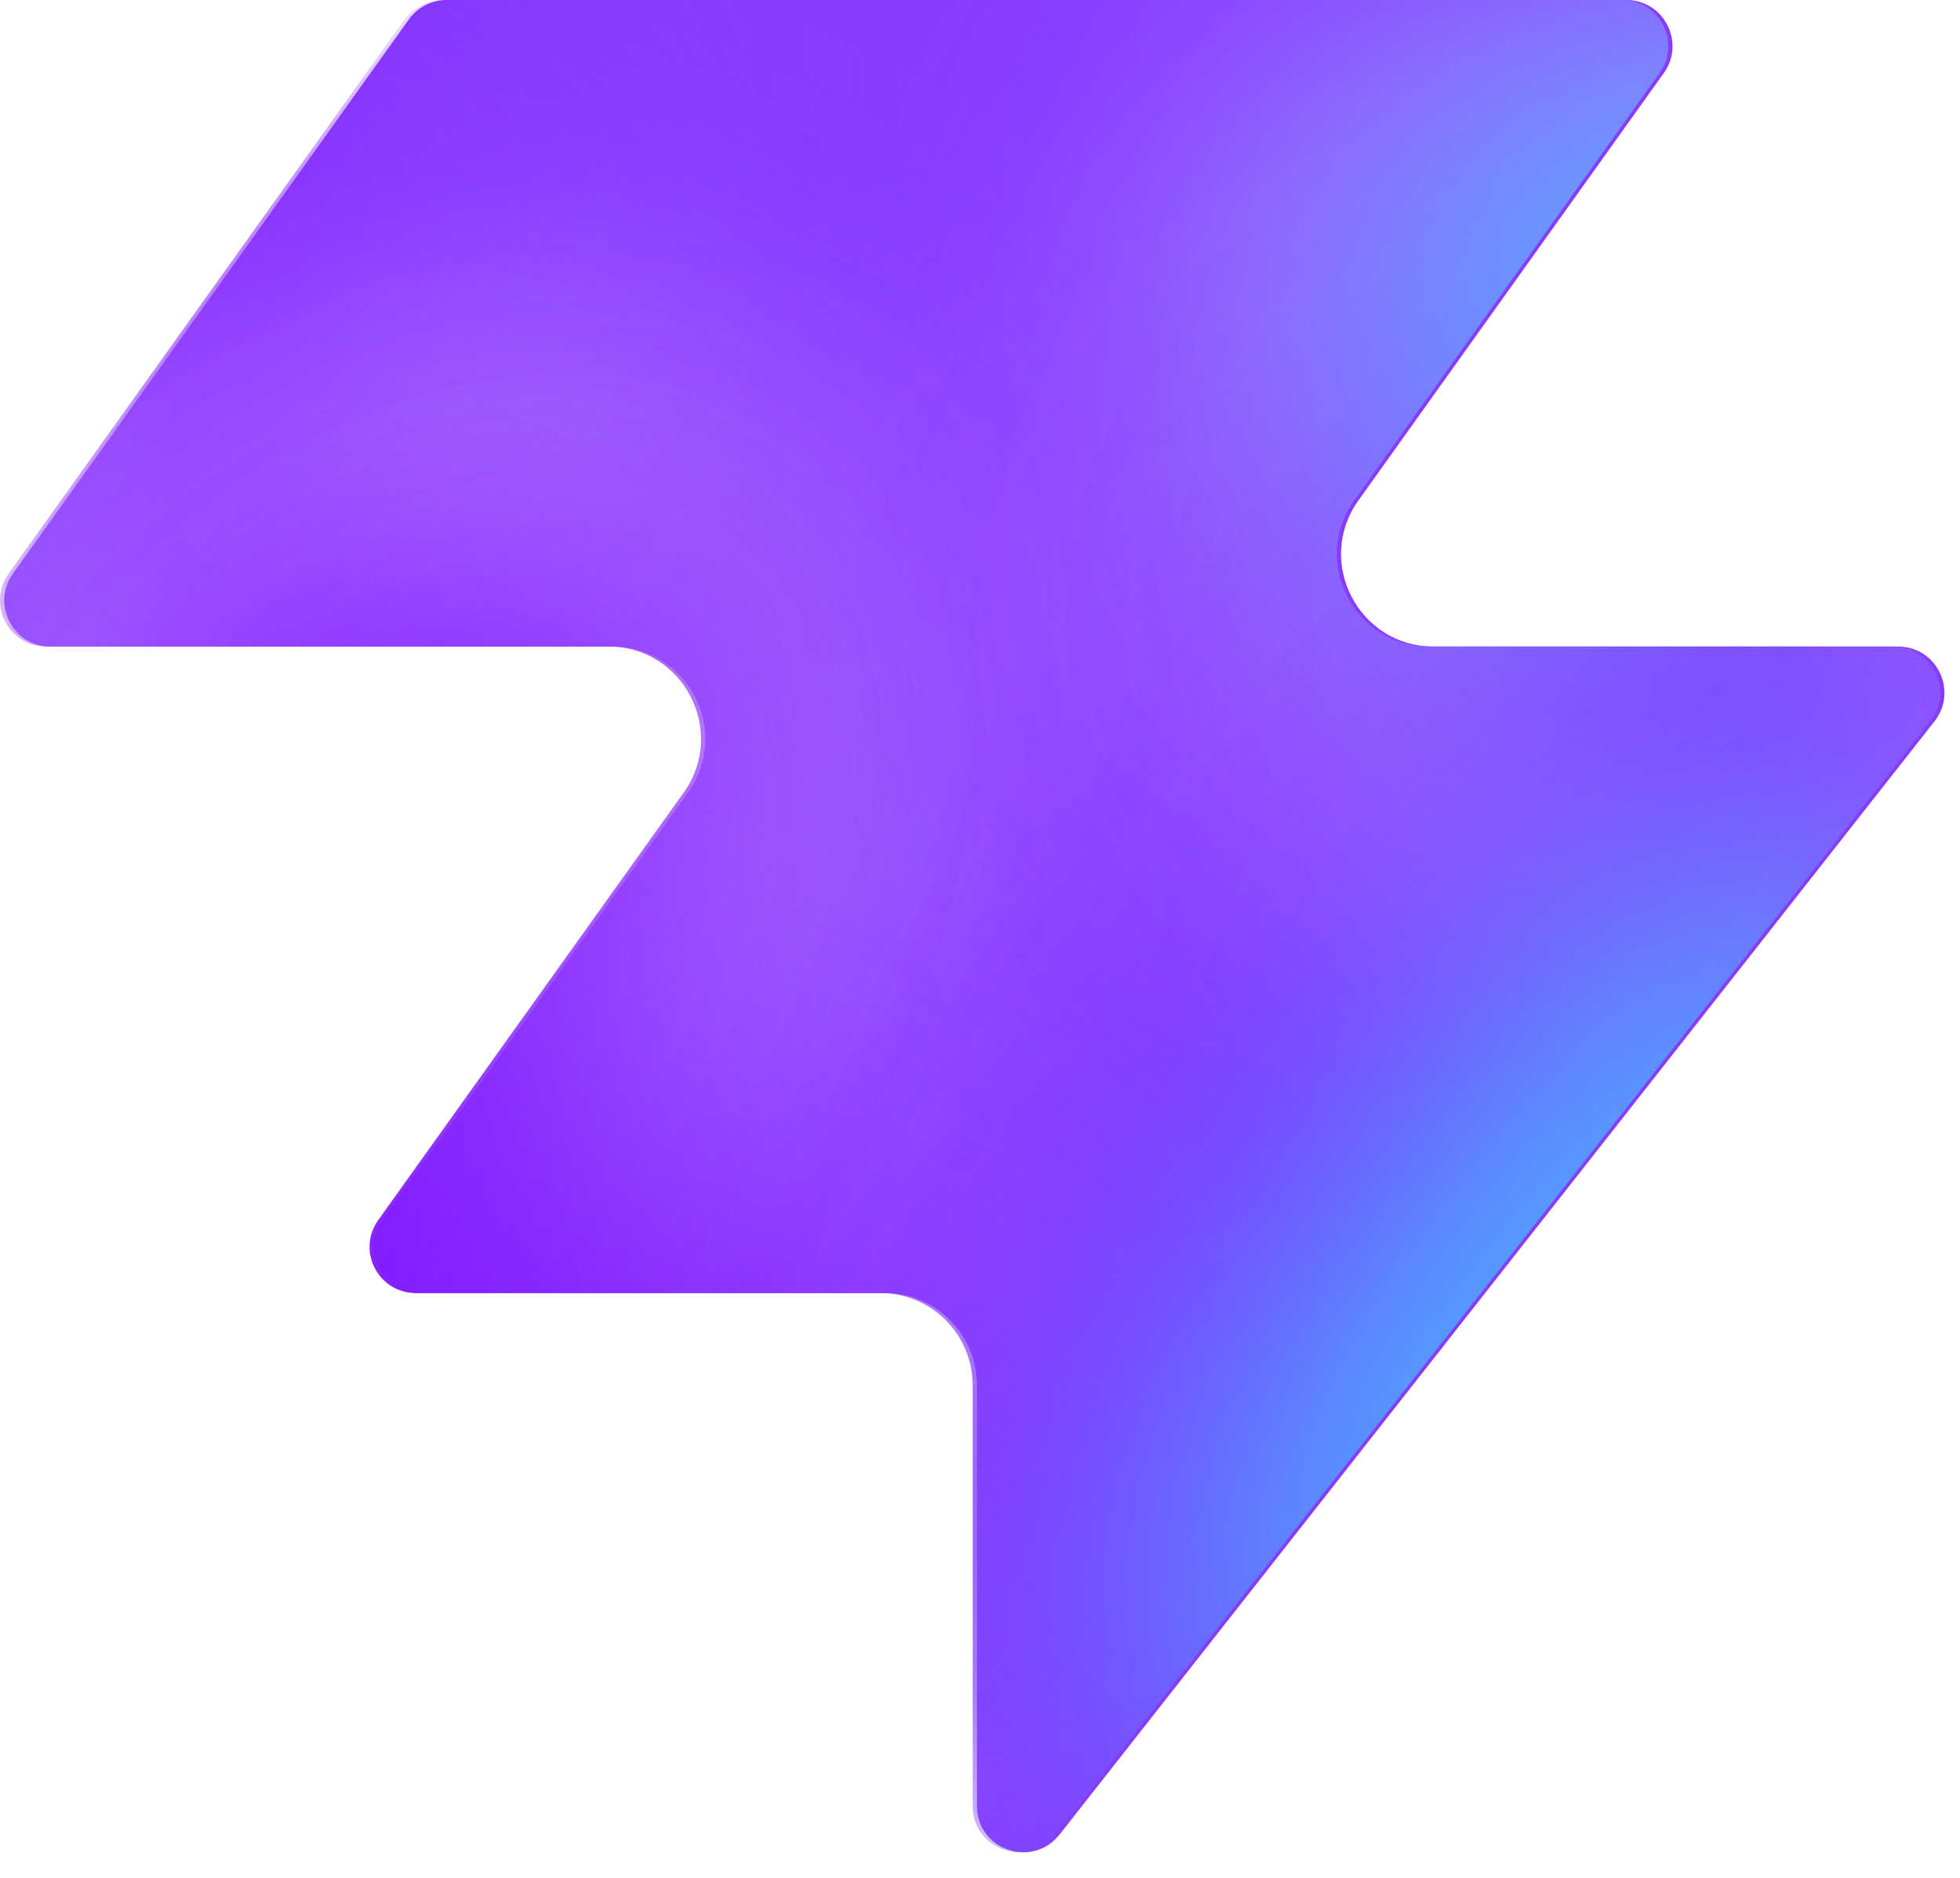
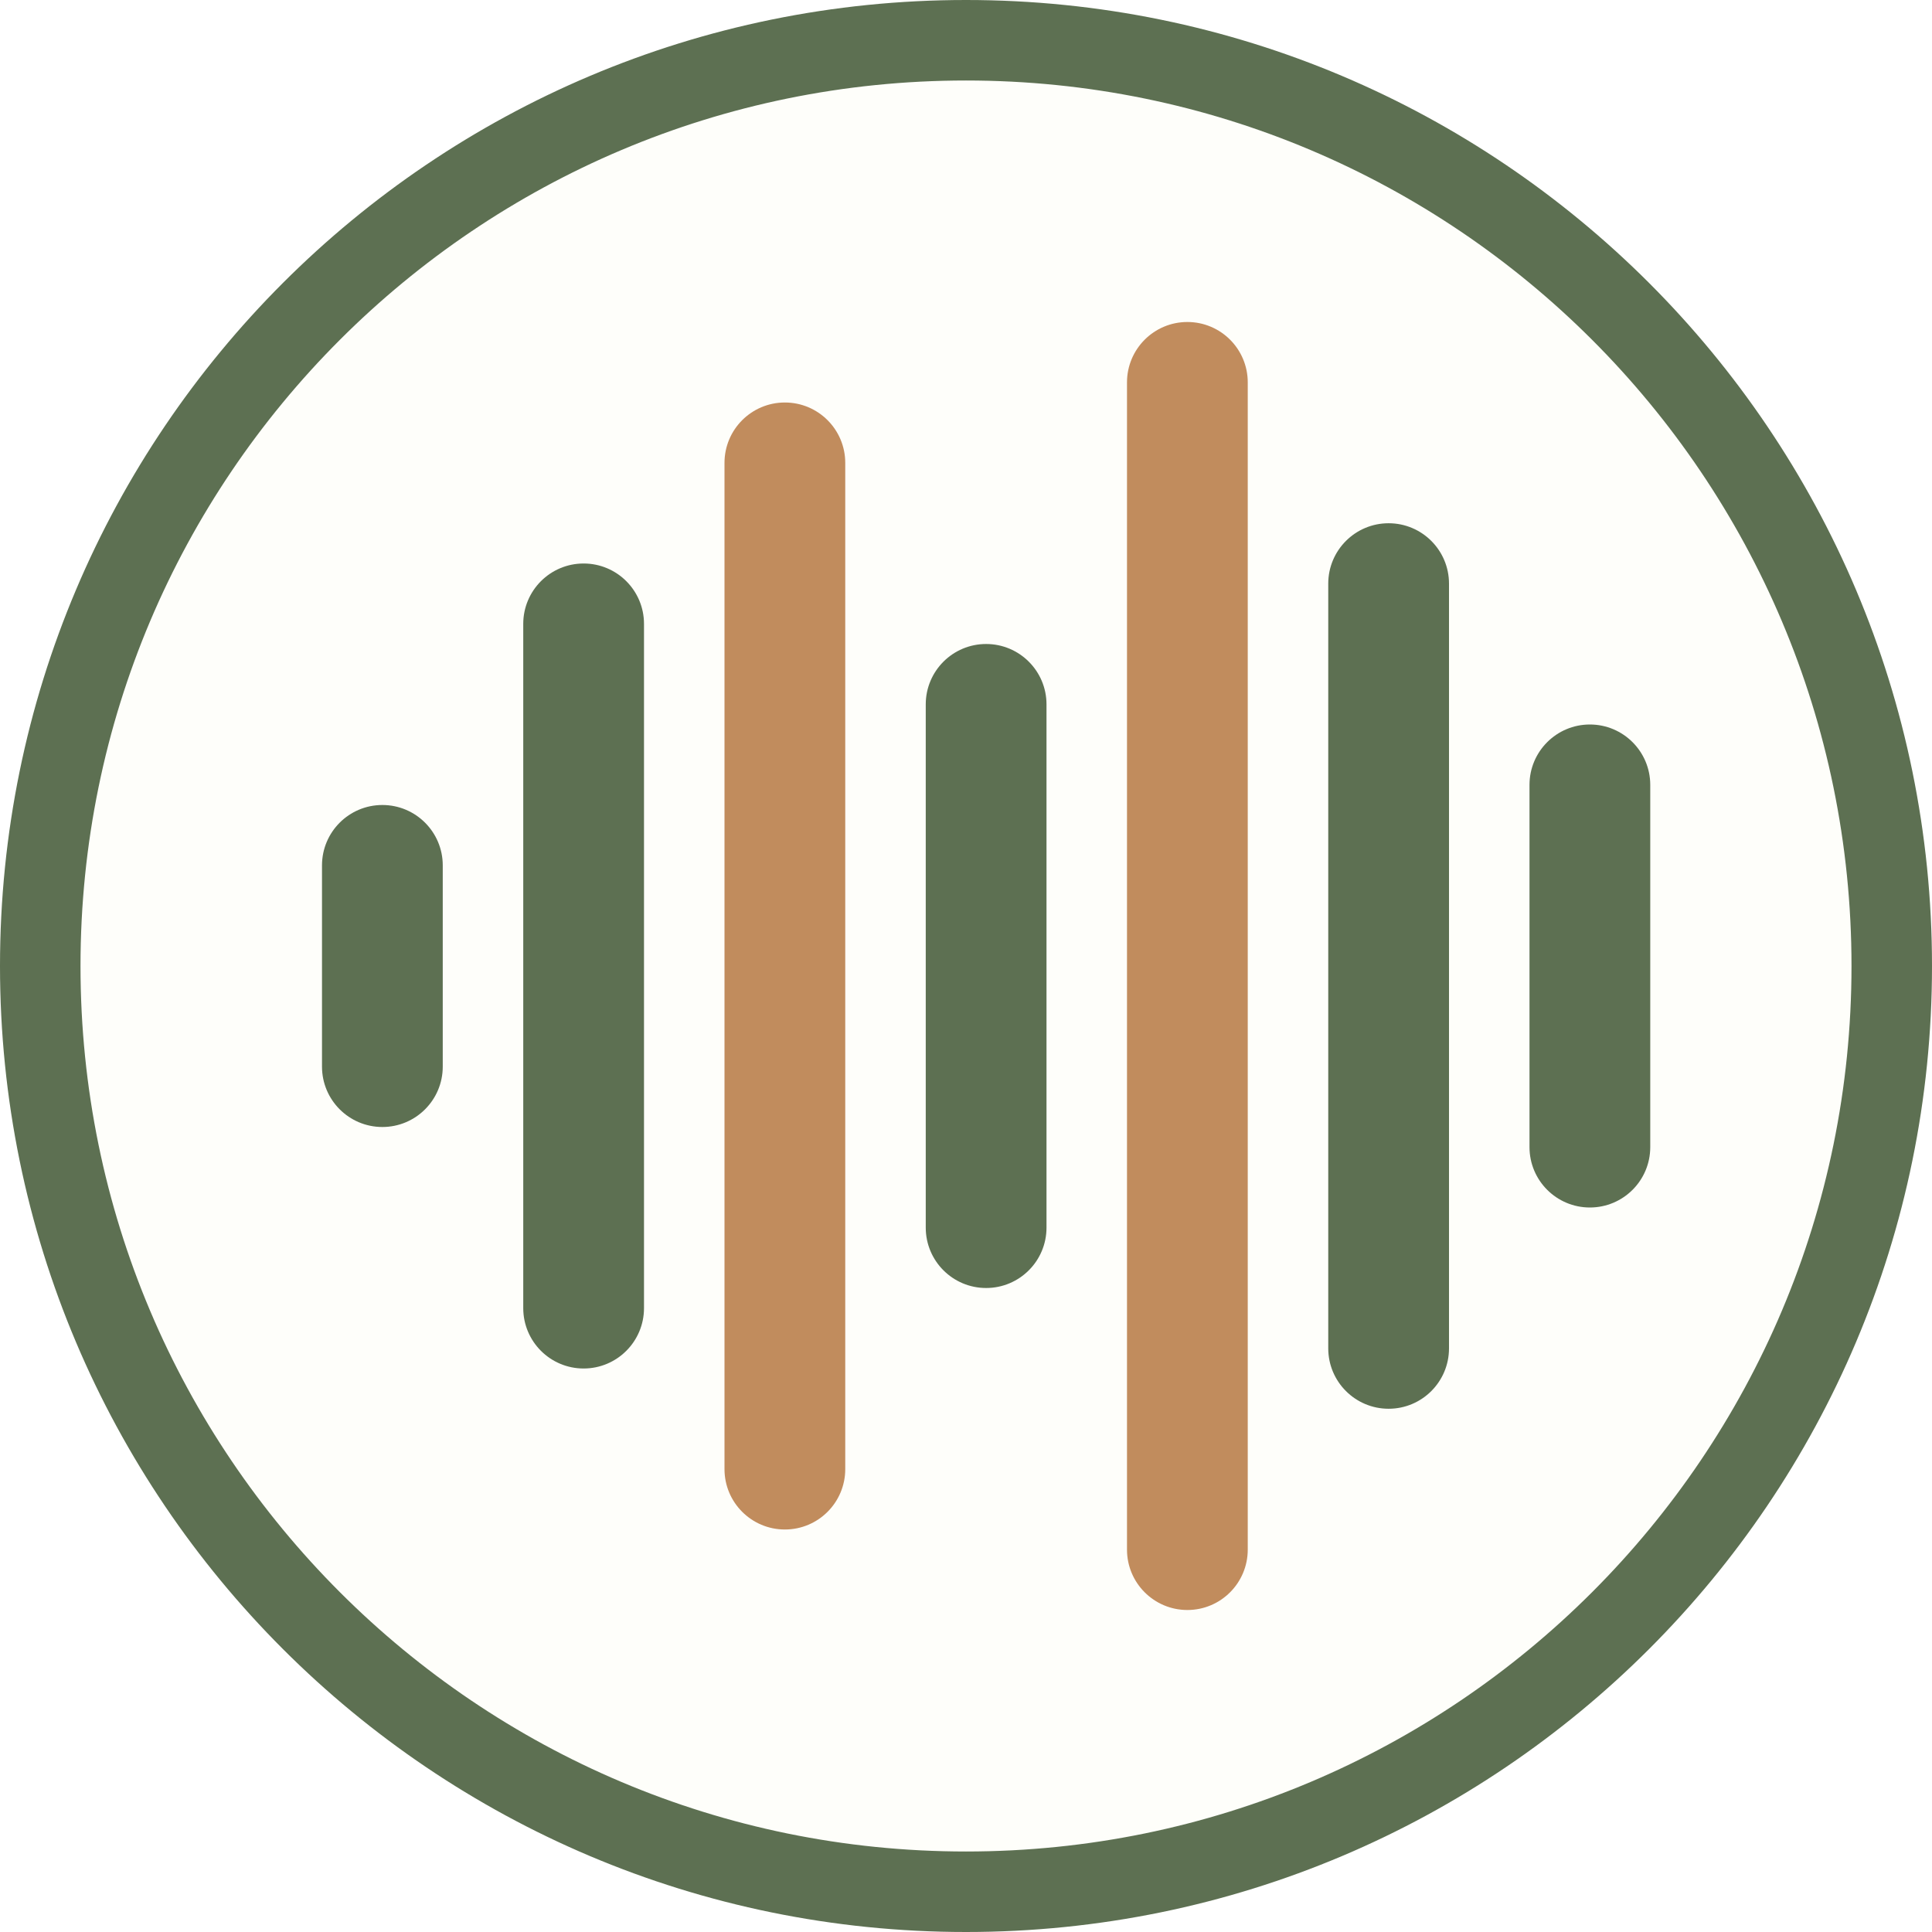
- <svg xmlns="http://www.w3.org/2000/svg" width="48" height="46" fill="none" viewBox="0 0 48 46">
-   <path fill="#863bff" d="M25.946 44.938c-.664.845-2.021.375-2.021-.698V33.937a2.26 2.26 0 0 0-2.262-2.262H10.287c-.92 0-1.456-1.04-.92-1.788l7.48-10.471c1.07-1.497 0-3.578-1.842-3.578H1.237c-.92 0-1.456-1.04-.92-1.788L10.013.474c.214-.297.556-.474.92-.474h28.894c.92 0 1.456 1.04.92 1.788l-7.48 10.471c-1.07 1.498 0 3.579 1.842 3.579h11.377c.943 0 1.473 1.088.89 1.83L25.947 44.94z" style="fill:#863bff;fill:color(display-p3 .525 .23 1);fill-opacity:1" />
-   <mask id="a" width="48" height="46" x="0" y="0" maskUnits="userSpaceOnUse" style="mask-type:alpha">
-     <path fill="#000" d="M25.842 44.938c-.664.844-2.021.375-2.021-.698V33.937a2.26 2.26 0 0 0-2.262-2.262H10.183c-.92 0-1.456-1.04-.92-1.788l7.48-10.471c1.07-1.498 0-3.579-1.842-3.579H1.133c-.92 0-1.456-1.04-.92-1.787L9.91.473c.214-.297.556-.474.92-.474h28.894c.92 0 1.456 1.04.92 1.788l-7.48 10.471c-1.07 1.498 0 3.578 1.842 3.578h11.377c.943 0 1.473 1.088.89 1.832L25.843 44.94z" style="fill:#000;fill-opacity:1" />
-   </mask>
-   <g mask="url(#a)">
-     <g filter="url(#b)">
-       <ellipse cx="5.508" cy="14.704" fill="#ede6ff" rx="5.508" ry="14.704" style="fill:#ede6ff;fill:color(display-p3 .927 .903 1);fill-opacity:1" transform="matrix(.00324 1 1 -.00324 -4.47 31.516)" />
-     </g>
-     <g filter="url(#c)">
-       <ellipse cx="10.399" cy="29.851" fill="#ede6ff" rx="10.399" ry="29.851" style="fill:#ede6ff;fill:color(display-p3 .927 .903 1);fill-opacity:1" transform="matrix(.00324 1 1 -.00324 -39.328 7.883)" />
-     </g>
-     <g filter="url(#d)">
-       <ellipse cx="5.508" cy="30.487" fill="#7e14ff" rx="5.508" ry="30.487" style="fill:#7e14ff;fill:color(display-p3 .492 .077 1);fill-opacity:1" transform="rotate(89.814 -25.913 -14.639)scale(1 -1)" />
-     </g>
-     <g filter="url(#e)">
-       <ellipse cx="5.508" cy="30.599" fill="#7e14ff" rx="5.508" ry="30.599" style="fill:#7e14ff;fill:color(display-p3 .492 .077 1);fill-opacity:1" transform="rotate(89.814 -32.644 -3.334)scale(1 -1)" />
-     </g>
-     <g filter="url(#f)">
-       <ellipse cx="5.508" cy="30.599" fill="#7e14ff" rx="5.508" ry="30.599" style="fill:#7e14ff;fill:color(display-p3 .492 .077 1);fill-opacity:1" transform="matrix(.00324 1 1 -.00324 -34.34 30.47)" />
-     </g>
-     <g filter="url(#g)">
-       <ellipse cx="14.072" cy="22.078" fill="#ede6ff" rx="14.072" ry="22.078" style="fill:#ede6ff;fill:color(display-p3 .927 .903 1);fill-opacity:1" transform="rotate(93.35 24.506 48.493)scale(-1 1)" />
-     </g>
-     <g filter="url(#h)">
-       <ellipse cx="3.47" cy="21.501" fill="#7e14ff" rx="3.47" ry="21.501" style="fill:#7e14ff;fill:color(display-p3 .492 .077 1);fill-opacity:1" transform="rotate(89.009 28.708 47.59)scale(-1 1)" />
-     </g>
-     <g filter="url(#i)">
-       <ellipse cx="3.47" cy="21.501" fill="#7e14ff" rx="3.47" ry="21.501" style="fill:#7e14ff;fill:color(display-p3 .492 .077 1);fill-opacity:1" transform="rotate(89.009 28.708 47.59)scale(-1 1)" />
-     </g>
-     <g filter="url(#j)">
-       <ellipse cx=".387" cy="8.972" fill="#7e14ff" rx="4.407" ry="29.108" style="fill:#7e14ff;fill:color(display-p3 .492 .077 1);fill-opacity:1" transform="rotate(39.51 .387 8.972)" />
-     </g>
-     <g filter="url(#k)">
-       <ellipse cx="47.523" cy="-6.092" fill="#7e14ff" rx="4.407" ry="29.108" style="fill:#7e14ff;fill:color(display-p3 .492 .077 1);fill-opacity:1" transform="rotate(37.892 47.523 -6.092)" />
-     </g>
-     <g filter="url(#l)">
-       <ellipse cx="41.412" cy="6.333" fill="#47bfff" rx="5.971" ry="9.665" style="fill:#47bfff;fill:color(display-p3 .28 .748 1);fill-opacity:1" transform="rotate(37.892 41.412 6.333)" />
-     </g>
-     <g filter="url(#m)">
-       <ellipse cx="-1.879" cy="38.332" fill="#7e14ff" rx="4.407" ry="29.108" style="fill:#7e14ff;fill:color(display-p3 .492 .077 1);fill-opacity:1" transform="rotate(37.892 -1.88 38.332)" />
-     </g>
-     <g filter="url(#n)">
-       <ellipse cx="-1.879" cy="38.332" fill="#7e14ff" rx="4.407" ry="29.108" style="fill:#7e14ff;fill:color(display-p3 .492 .077 1);fill-opacity:1" transform="rotate(37.892 -1.88 38.332)" />
-     </g>
-     <g filter="url(#o)">
-       <ellipse cx="35.651" cy="29.907" fill="#7e14ff" rx="4.407" ry="29.108" style="fill:#7e14ff;fill:color(display-p3 .492 .077 1);fill-opacity:1" transform="rotate(37.892 35.651 29.907)" />
-     </g>
-     <g filter="url(#p)">
-       <ellipse cx="38.418" cy="32.4" fill="#47bfff" rx="5.971" ry="15.297" style="fill:#47bfff;fill:color(display-p3 .28 .748 1);fill-opacity:1" transform="rotate(37.892 38.418 32.4)" />
-     </g>
-   </g>
-   <defs>
-     <filter id="b" width="60.045" height="41.654" x="-19.77" y="16.149" color-interpolation-filters="sRGB" filterUnits="userSpaceOnUse">
-       <feFlood flood-opacity="0" result="BackgroundImageFix" />
-       <feBlend in="SourceGraphic" in2="BackgroundImageFix" result="shape" />
-       <feGaussianBlur result="effect1_foregroundBlur_2002_17158" stdDeviation="7.659" />
-     </filter>
-     <filter id="c" width="90.34" height="51.437" x="-54.613" y="-7.533" color-interpolation-filters="sRGB" filterUnits="userSpaceOnUse">
-       <feFlood flood-opacity="0" result="BackgroundImageFix" />
-       <feBlend in="SourceGraphic" in2="BackgroundImageFix" result="shape" />
-       <feGaussianBlur result="effect1_foregroundBlur_2002_17158" stdDeviation="7.659" />
-     </filter>
-     <filter id="d" width="79.355" height="29.4" x="-49.64" y="2.03" color-interpolation-filters="sRGB" filterUnits="userSpaceOnUse">
-       <feFlood flood-opacity="0" result="BackgroundImageFix" />
-       <feBlend in="SourceGraphic" in2="BackgroundImageFix" result="shape" />
-       <feGaussianBlur result="effect1_foregroundBlur_2002_17158" stdDeviation="4.596" />
-     </filter>
-     <filter id="e" width="79.579" height="29.4" x="-45.045" y="20.029" color-interpolation-filters="sRGB" filterUnits="userSpaceOnUse">
-       <feFlood flood-opacity="0" result="BackgroundImageFix" />
-       <feBlend in="SourceGraphic" in2="BackgroundImageFix" result="shape" />
-       <feGaussianBlur result="effect1_foregroundBlur_2002_17158" stdDeviation="4.596" />
-     </filter>
-     <filter id="f" width="79.579" height="29.4" x="-43.513" y="21.178" color-interpolation-filters="sRGB" filterUnits="userSpaceOnUse">
-       <feFlood flood-opacity="0" result="BackgroundImageFix" />
-       <feBlend in="SourceGraphic" in2="BackgroundImageFix" result="shape" />
-       <feGaussianBlur result="effect1_foregroundBlur_2002_17158" stdDeviation="4.596" />
-     </filter>
-     <filter id="g" width="74.749" height="58.852" x="15.756" y="-17.901" color-interpolation-filters="sRGB" filterUnits="userSpaceOnUse">
-       <feFlood flood-opacity="0" result="BackgroundImageFix" />
-       <feBlend in="SourceGraphic" in2="BackgroundImageFix" result="shape" />
-       <feGaussianBlur result="effect1_foregroundBlur_2002_17158" stdDeviation="7.659" />
-     </filter>
-     <filter id="h" width="61.377" height="25.362" x="23.548" y="2.284" color-interpolation-filters="sRGB" filterUnits="userSpaceOnUse">
-       <feFlood flood-opacity="0" result="BackgroundImageFix" />
-       <feBlend in="SourceGraphic" in2="BackgroundImageFix" result="shape" />
-       <feGaussianBlur result="effect1_foregroundBlur_2002_17158" stdDeviation="4.596" />
-     </filter>
-     <filter id="i" width="61.377" height="25.362" x="23.548" y="2.284" color-interpolation-filters="sRGB" filterUnits="userSpaceOnUse">
-       <feFlood flood-opacity="0" result="BackgroundImageFix" />
-       <feBlend in="SourceGraphic" in2="BackgroundImageFix" result="shape" />
-       <feGaussianBlur result="effect1_foregroundBlur_2002_17158" stdDeviation="4.596" />
-     </filter>
-     <filter id="j" width="56.045" height="63.649" x="-27.636" y="-22.853" color-interpolation-filters="sRGB" filterUnits="userSpaceOnUse">
-       <feFlood flood-opacity="0" result="BackgroundImageFix" />
-       <feBlend in="SourceGraphic" in2="BackgroundImageFix" result="shape" />
-       <feGaussianBlur result="effect1_foregroundBlur_2002_17158" stdDeviation="4.596" />
-     </filter>
-     <filter id="k" width="54.814" height="64.646" x="20.116" y="-38.415" color-interpolation-filters="sRGB" filterUnits="userSpaceOnUse">
-       <feFlood flood-opacity="0" result="BackgroundImageFix" />
-       <feBlend in="SourceGraphic" in2="BackgroundImageFix" result="shape" />
-       <feGaussianBlur result="effect1_foregroundBlur_2002_17158" stdDeviation="4.596" />
-     </filter>
-     <filter id="l" width="33.541" height="35.313" x="24.641" y="-11.323" color-interpolation-filters="sRGB" filterUnits="userSpaceOnUse">
-       <feFlood flood-opacity="0" result="BackgroundImageFix" />
-       <feBlend in="SourceGraphic" in2="BackgroundImageFix" result="shape" />
-       <feGaussianBlur result="effect1_foregroundBlur_2002_17158" stdDeviation="4.596" />
-     </filter>
-     <filter id="m" width="54.814" height="64.646" x="-29.286" y="6.009" color-interpolation-filters="sRGB" filterUnits="userSpaceOnUse">
-       <feFlood flood-opacity="0" result="BackgroundImageFix" />
-       <feBlend in="SourceGraphic" in2="BackgroundImageFix" result="shape" />
-       <feGaussianBlur result="effect1_foregroundBlur_2002_17158" stdDeviation="4.596" />
-     </filter>
-     <filter id="n" width="54.814" height="64.646" x="-29.286" y="6.009" color-interpolation-filters="sRGB" filterUnits="userSpaceOnUse">
-       <feFlood flood-opacity="0" result="BackgroundImageFix" />
-       <feBlend in="SourceGraphic" in2="BackgroundImageFix" result="shape" />
-       <feGaussianBlur result="effect1_foregroundBlur_2002_17158" stdDeviation="4.596" />
-     </filter>
-     <filter id="o" width="54.814" height="64.646" x="8.244" y="-2.416" color-interpolation-filters="sRGB" filterUnits="userSpaceOnUse">
-       <feFlood flood-opacity="0" result="BackgroundImageFix" />
-       <feBlend in="SourceGraphic" in2="BackgroundImageFix" result="shape" />
-       <feGaussianBlur result="effect1_foregroundBlur_2002_17158" stdDeviation="4.596" />
-     </filter>
-     <filter id="p" width="39.409" height="43.623" x="18.713" y="10.588" color-interpolation-filters="sRGB" filterUnits="userSpaceOnUse">
-       <feFlood flood-opacity="0" result="BackgroundImageFix" />
-       <feBlend in="SourceGraphic" in2="BackgroundImageFix" result="shape" />
-       <feGaussianBlur result="effect1_foregroundBlur_2002_17158" stdDeviation="4.596" />
-     </filter>
-   </defs>
+ <svg xmlns="http://www.w3.org/2000/svg" width="48" height="48" viewBox="0 0 48 48" fill="none">
+   <circle cx="24" cy="24" r="23" fill="#FEFEFA" stroke="#5D7052" stroke-width="2" />
+   <rect x="8" y="20" width="3" height="8" rx="1.5" fill="#5D7052" />
+   <rect x="13" y="14" width="3" height="20" rx="1.5" fill="#5D7052" />
+   <rect x="18" y="10" width="3" height="28" rx="1.5" fill="#C18C5D" />
+   <rect x="23" y="16" width="3" height="16" rx="1.5" fill="#5D7052" />
+   <rect x="28" y="8" width="3" height="32" rx="1.5" fill="#C18C5D" />
+   <rect x="33" y="13" width="3" height="22" rx="1.5" fill="#5D7052" />
+   <rect x="38" y="18" width="3" height="12" rx="1.5" fill="#5D7052" />
</svg>
